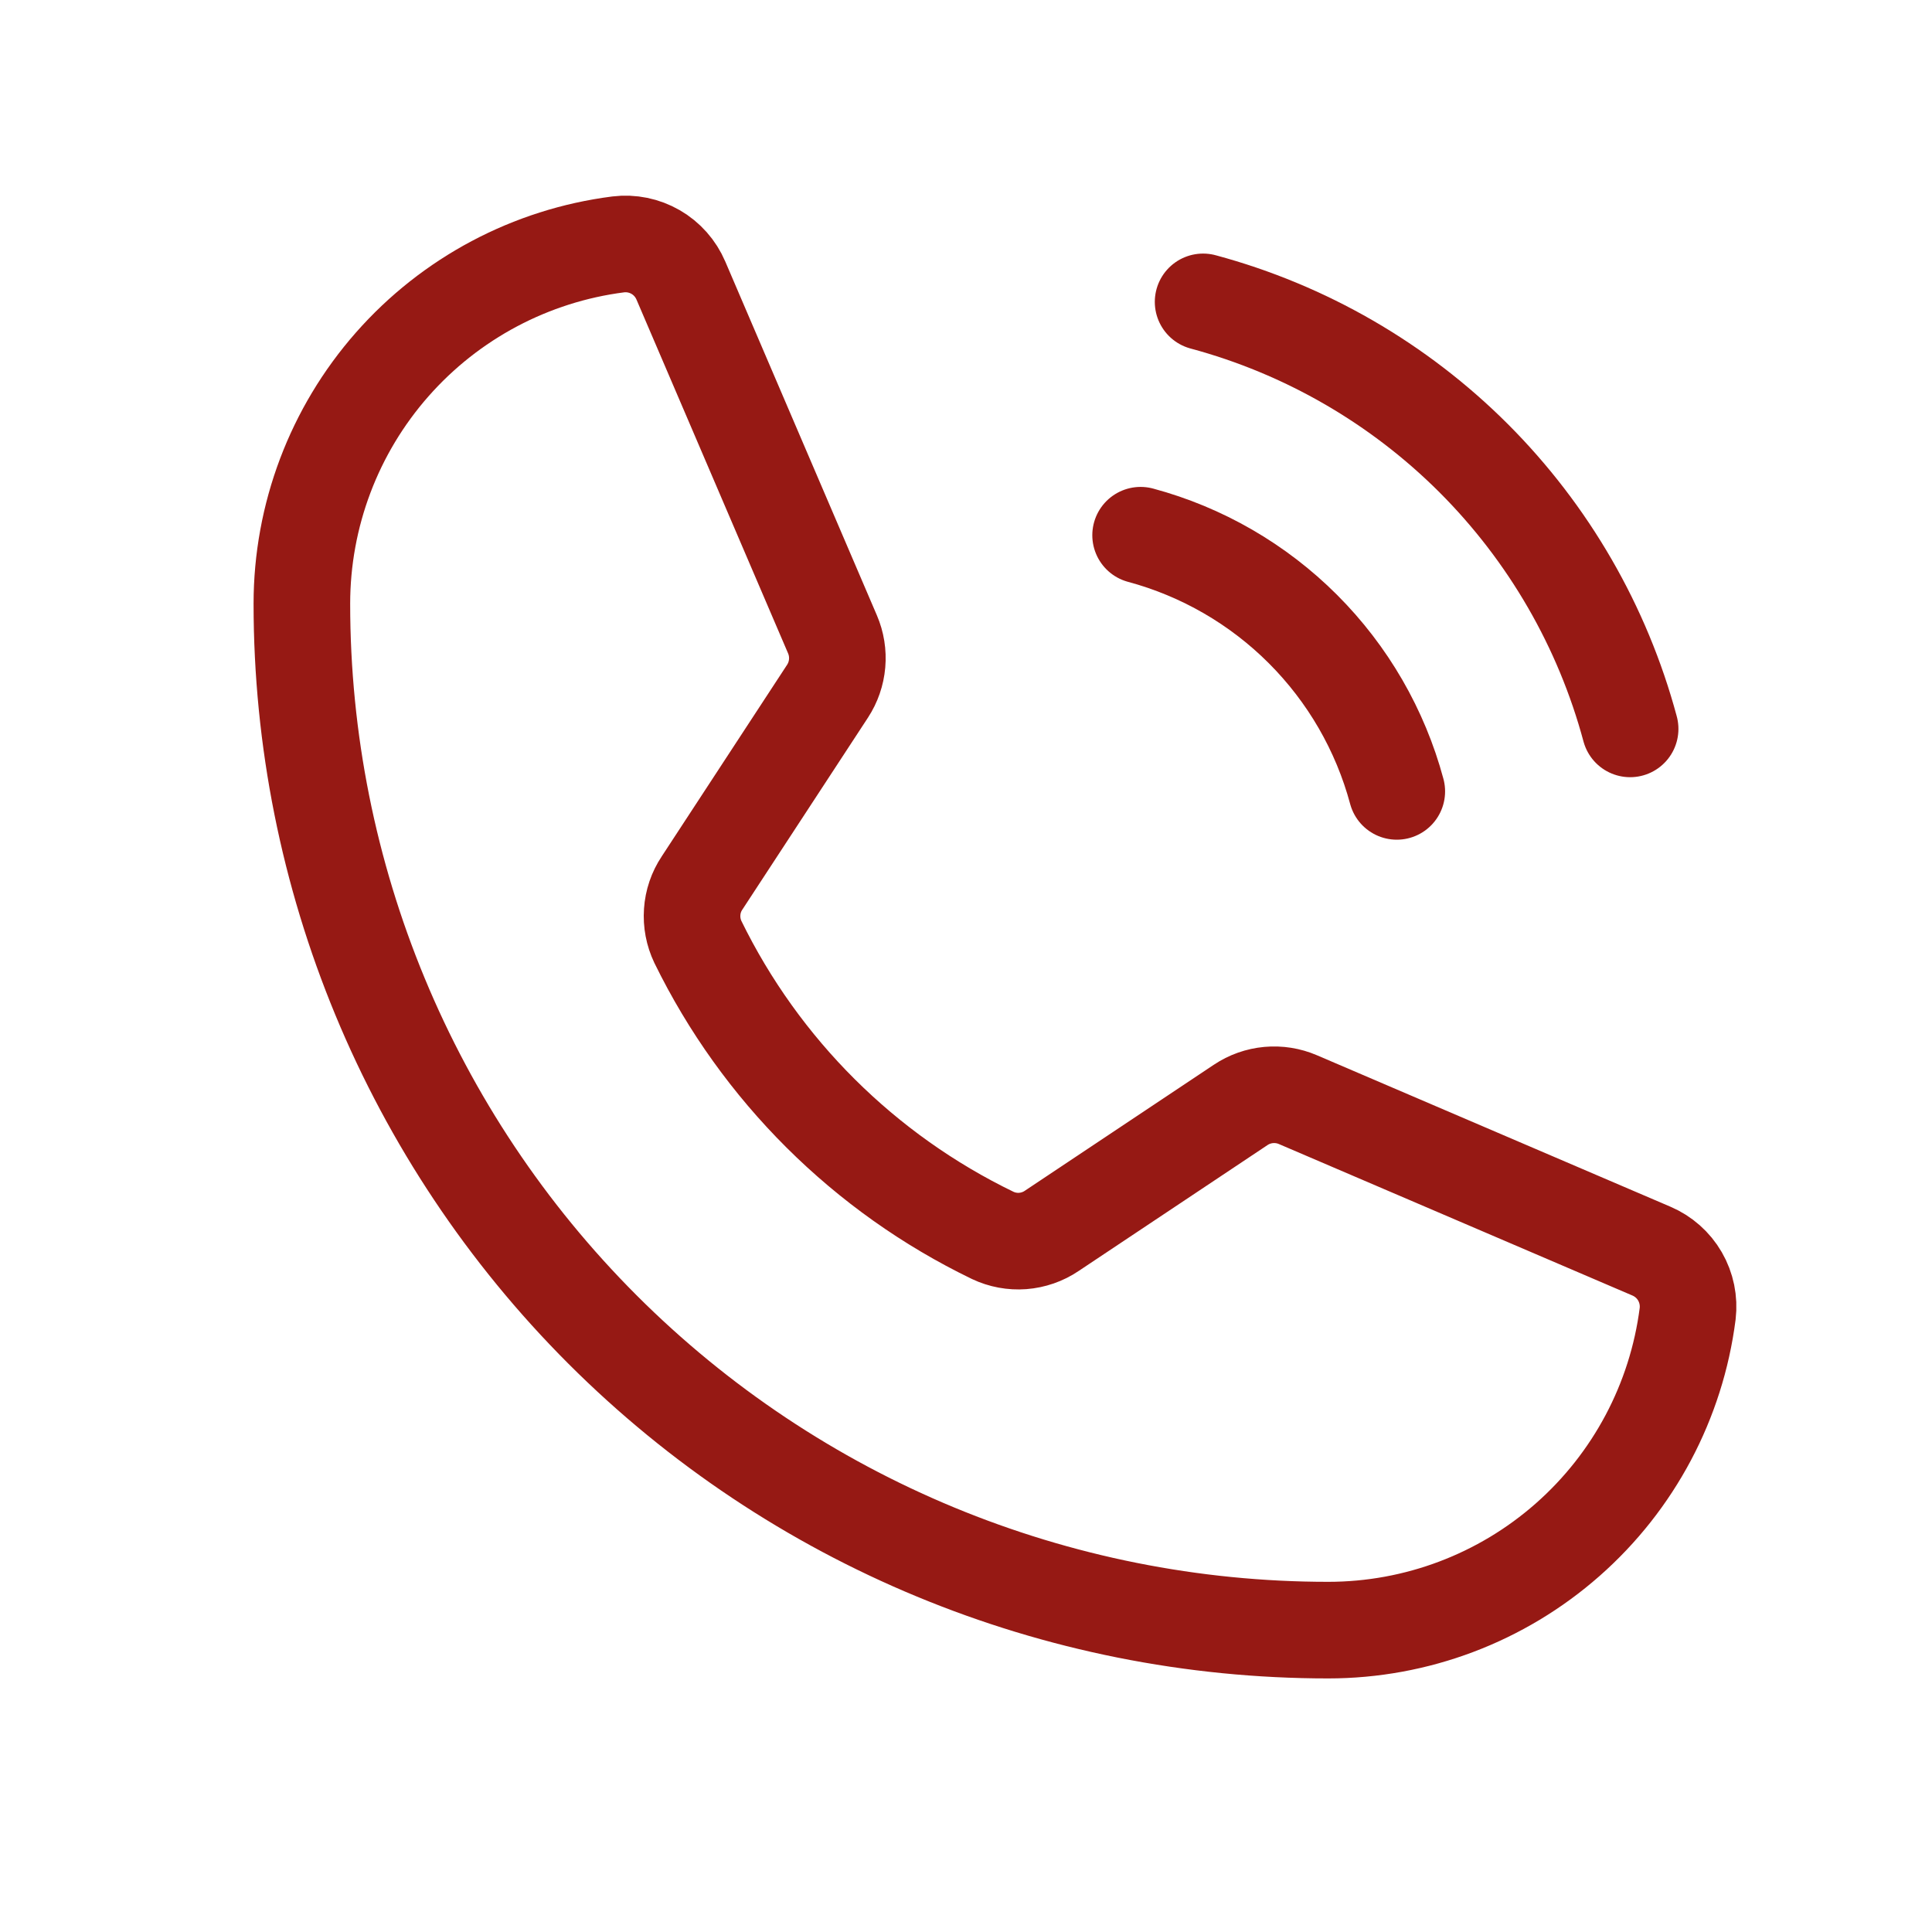
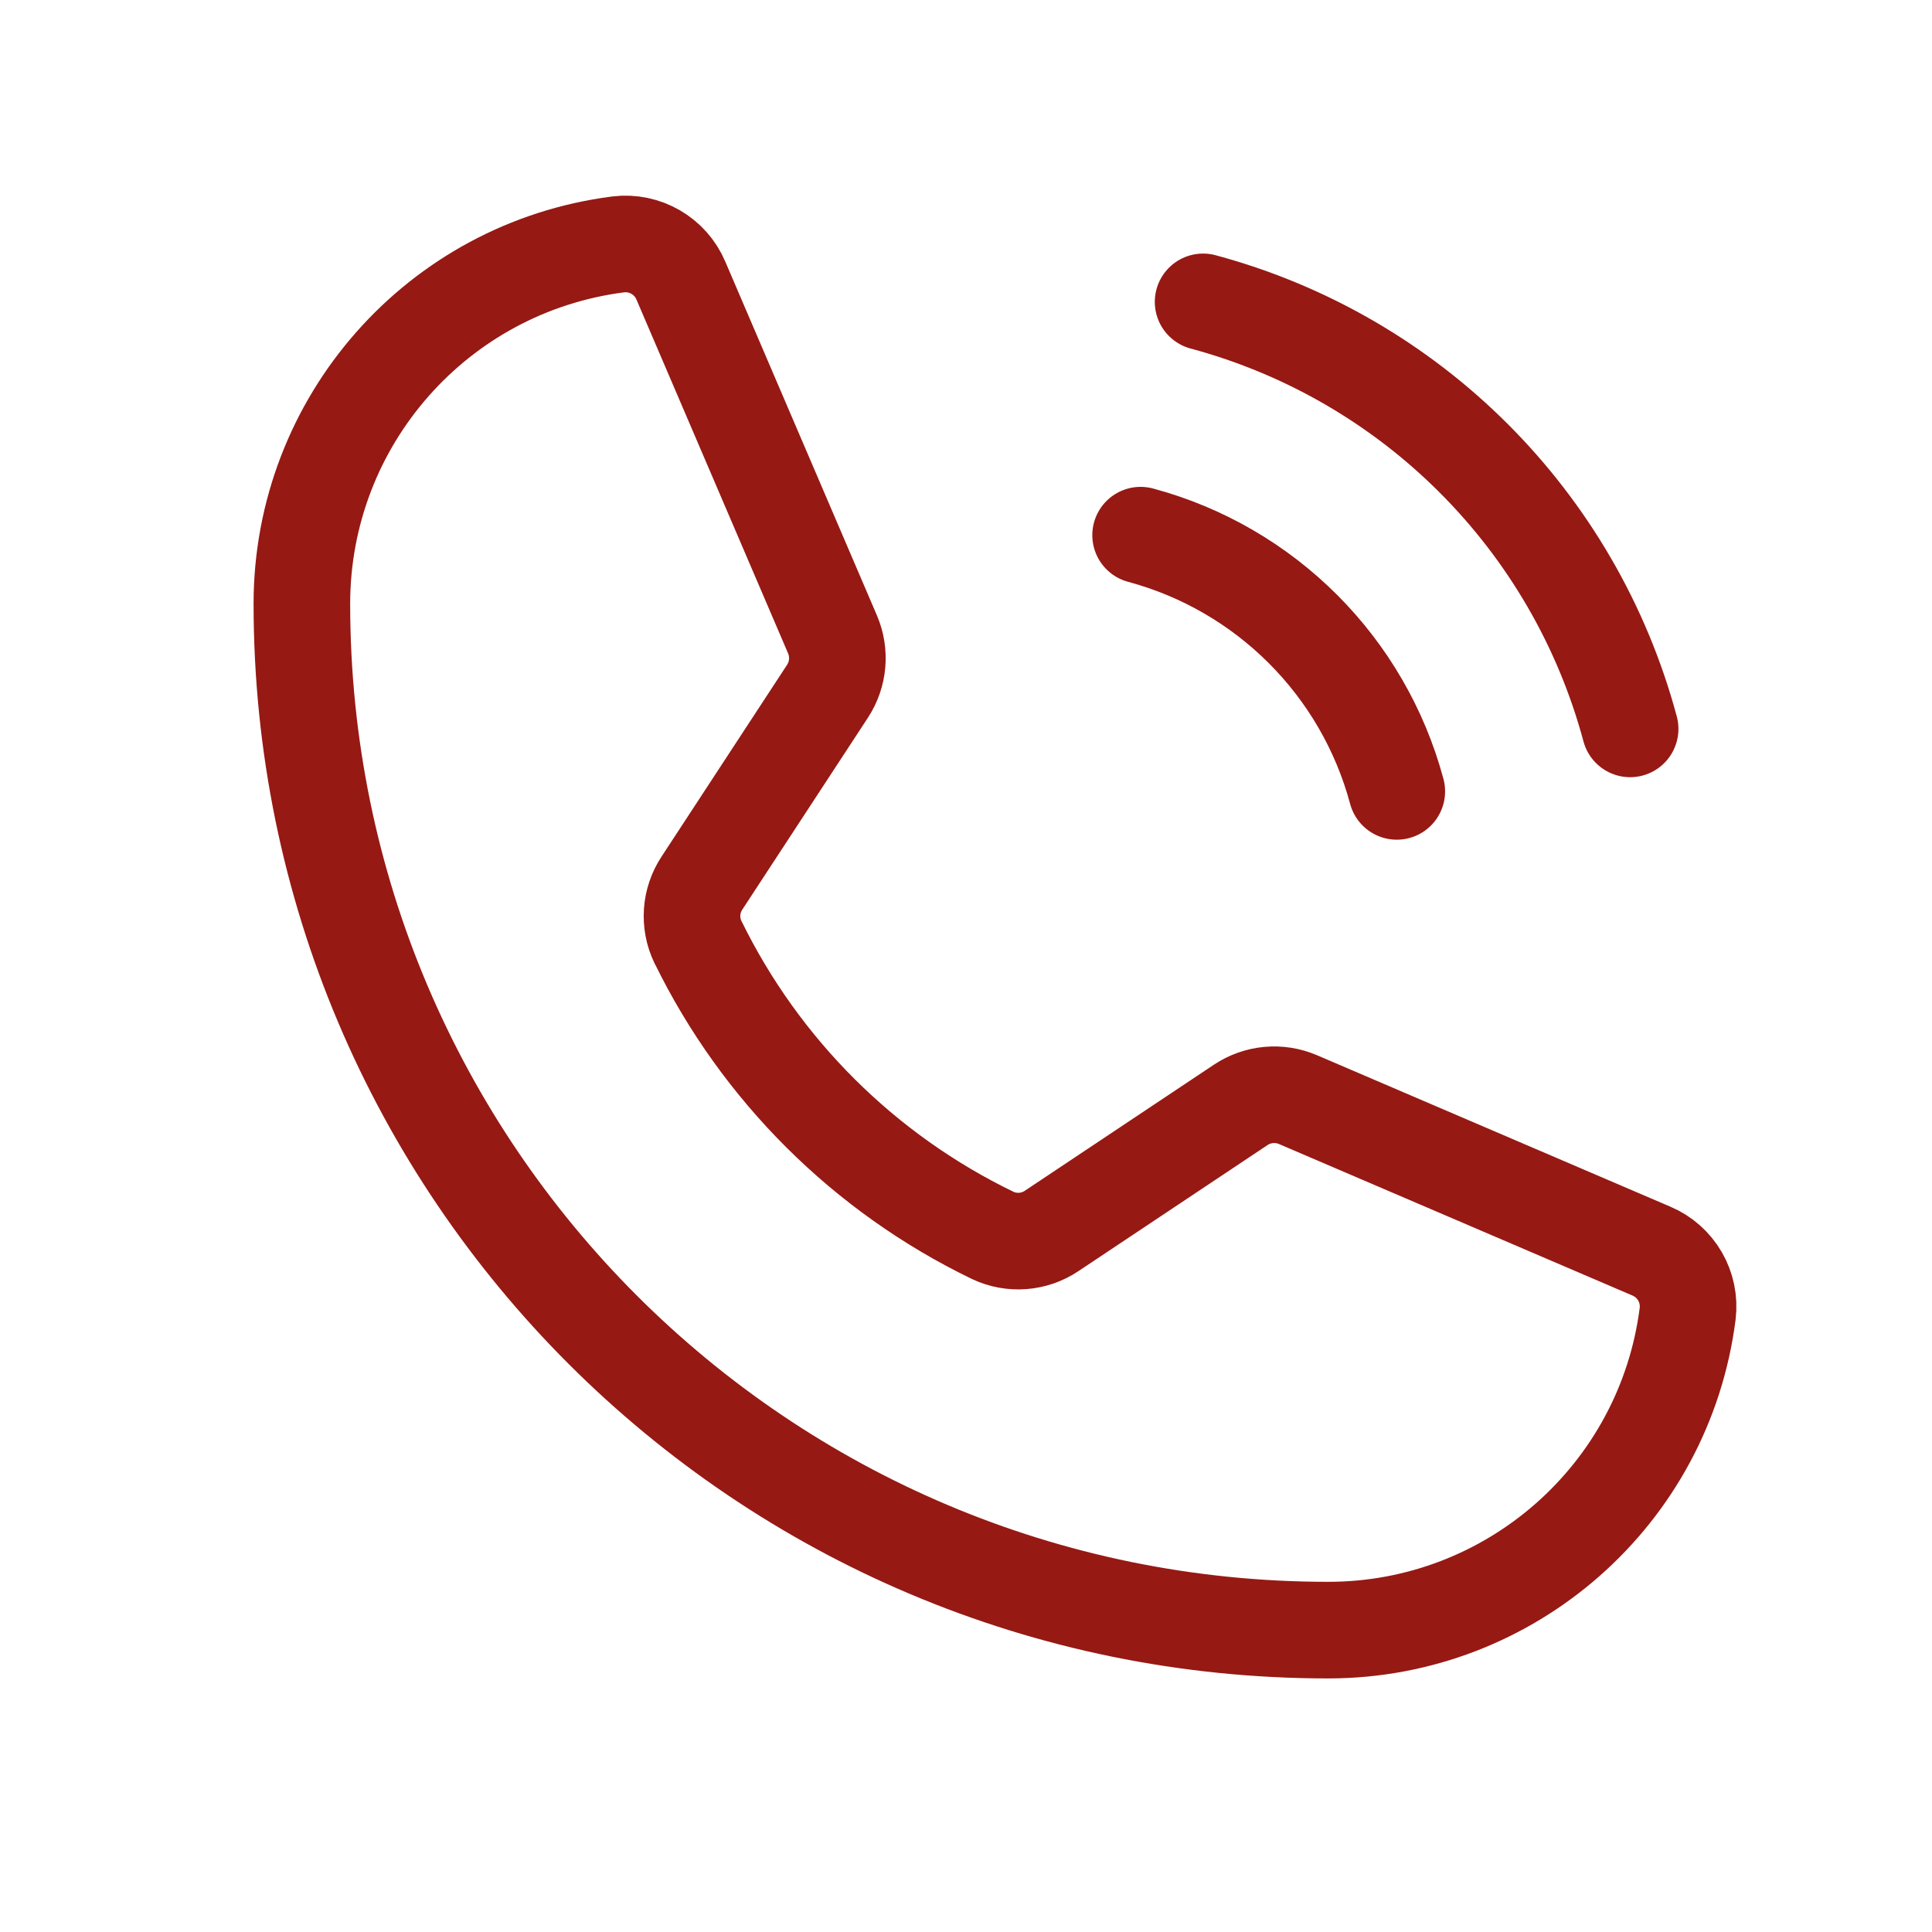
- <svg xmlns="http://www.w3.org/2000/svg" width="40" height="40" viewBox="0 0 40 40" fill="none">
-   <path d="M24.909 6.25C27.028 6.82 28.96 7.937 30.512 9.488C32.063 11.04 33.18 12.972 33.75 15.091" stroke="#961914" stroke-width="2" stroke-linecap="round" stroke-linejoin="round" />
-   <path d="M23.615 11.081C24.886 11.423 26.045 12.093 26.976 13.024C27.907 13.955 28.577 15.114 28.919 16.385" stroke="#961914" stroke-width="2" stroke-linecap="round" stroke-linejoin="round" />
-   <path d="M14.449 19.502C15.746 22.153 17.895 24.292 20.552 25.577C20.746 25.669 20.961 25.709 21.175 25.693C21.39 25.676 21.596 25.605 21.775 25.484L25.687 22.876C25.86 22.76 26.059 22.69 26.266 22.671C26.473 22.652 26.681 22.685 26.872 22.767L34.191 25.903C34.439 26.009 34.647 26.192 34.782 26.426C34.917 26.66 34.973 26.931 34.941 27.2C34.709 29.01 33.826 30.673 32.456 31.879C31.087 33.085 29.325 33.75 27.5 33.75C21.864 33.75 16.459 31.511 12.474 27.526C8.489 23.541 6.25 18.136 6.25 12.5C6.25 10.675 6.915 8.913 8.121 7.544C9.327 6.174 10.991 5.291 12.8 5.06C13.069 5.027 13.34 5.083 13.574 5.218C13.808 5.353 13.991 5.561 14.097 5.809L17.236 13.134C17.317 13.323 17.35 13.53 17.332 13.735C17.314 13.941 17.246 14.138 17.133 14.311L14.534 18.283C14.415 18.461 14.345 18.668 14.331 18.881C14.316 19.095 14.357 19.309 14.449 19.502V19.502Z" stroke="#961914" stroke-width="2" stroke-linecap="round" stroke-linejoin="round" />
+ <svg xmlns="http://www.w3.org/2000/svg" width="40" height="40" fill="none">
+   <path d="M24.909 6.25a12.524 12.524 0 018.841 8.841M23.615 11.08a7.514 7.514 0 015.304 5.305M14.45 19.502a13.18 13.18 0 006.102 6.075 1.24 1.24 0 001.223-.093l3.912-2.608a1.25 1.25 0 011.185-.11l7.319 3.137a1.245 1.245 0 01.75 1.297 7.501 7.501 0 01-7.441 6.55A21.25 21.25 0 016.25 12.5a7.501 7.501 0 016.55-7.44 1.246 1.246 0 011.297.75l3.139 7.324a1.25 1.25 0 01-.103 1.177l-2.6 3.972a1.24 1.24 0 00-.084 1.22v0z" stroke="#961914" stroke-width="2" stroke-linecap="round" stroke-linejoin="round" />
</svg>
